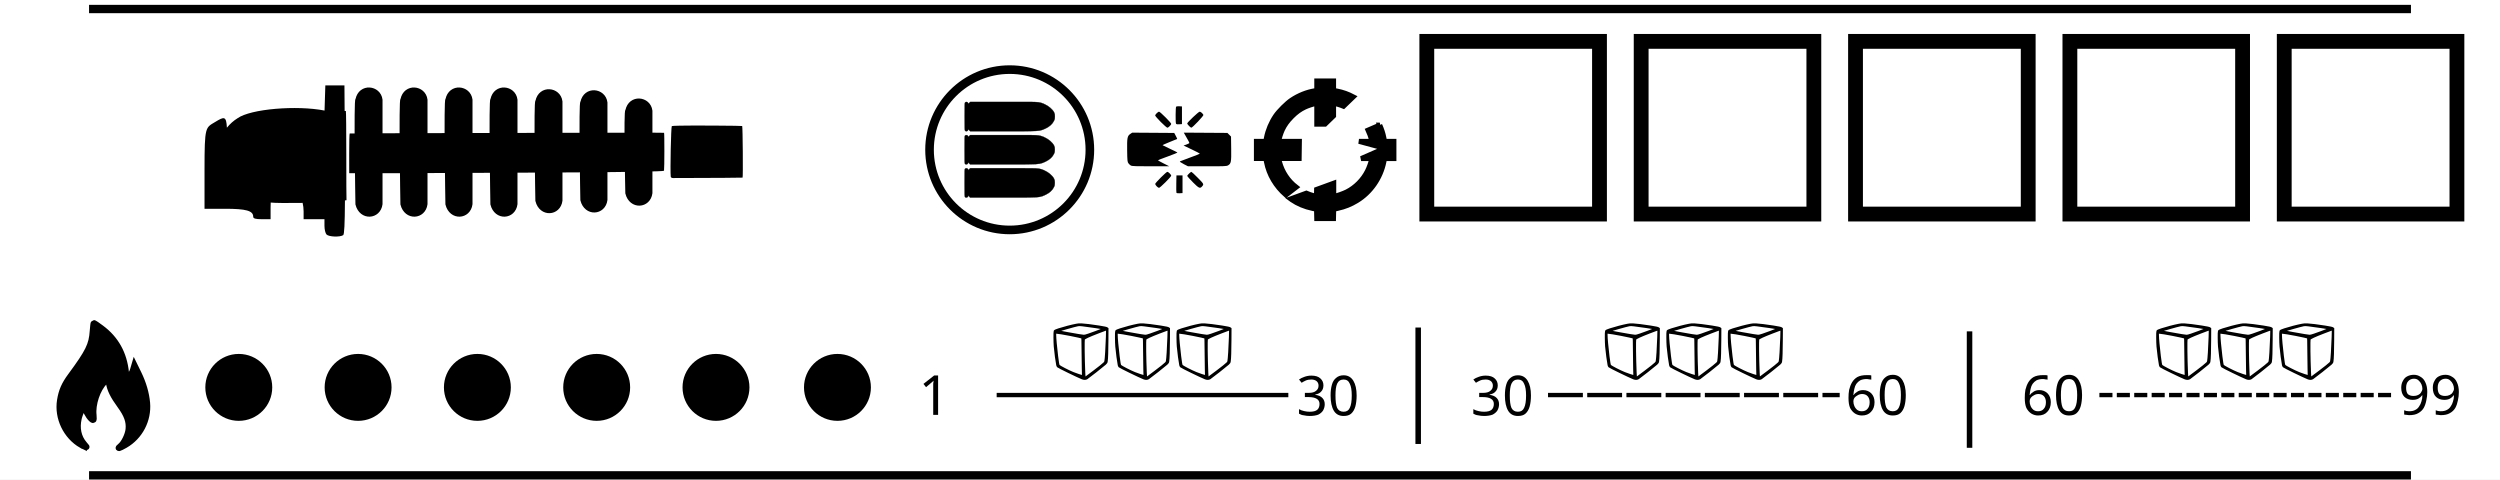
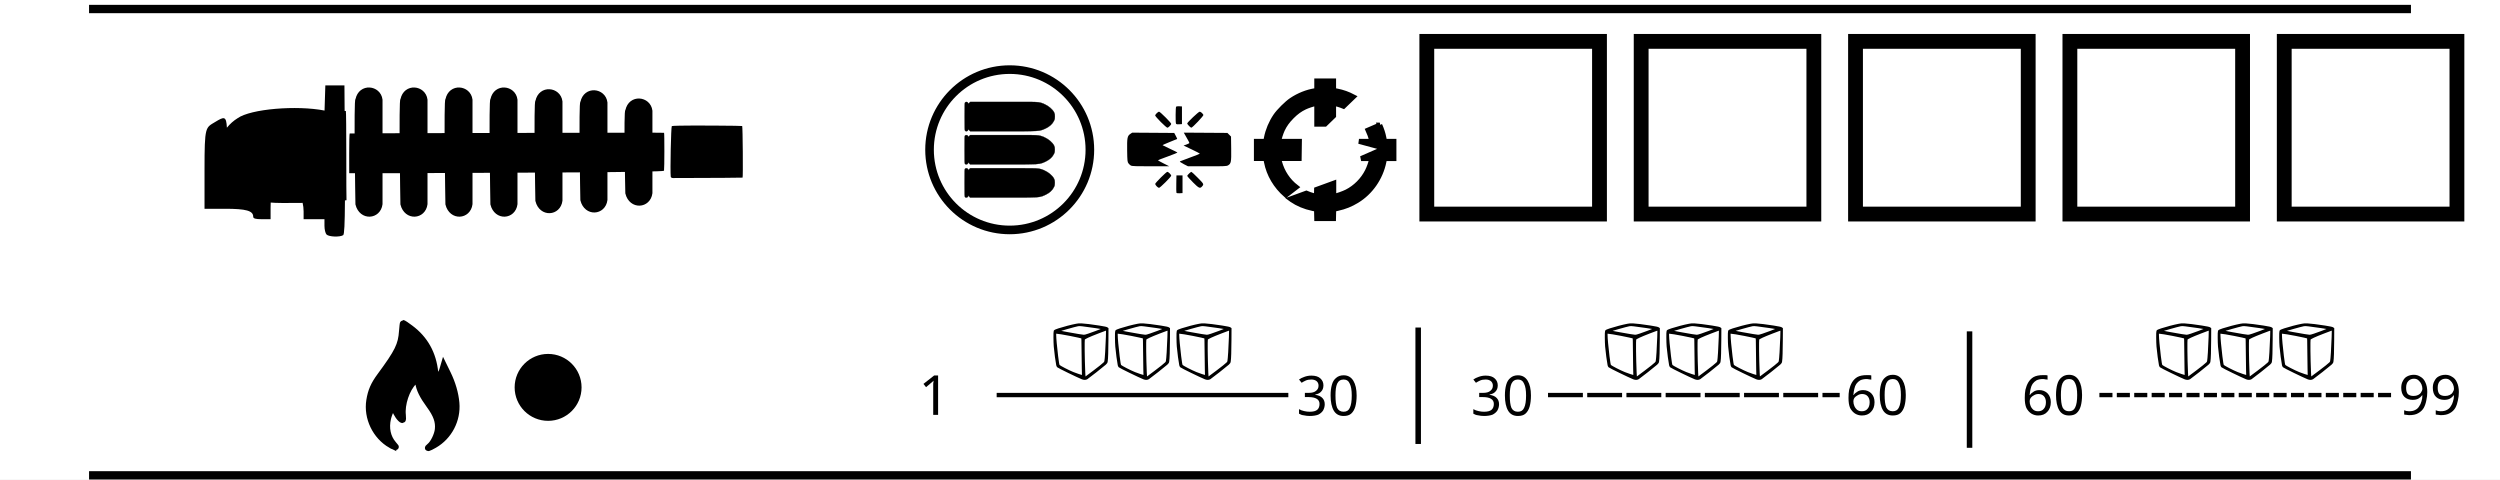
<svg xmlns="http://www.w3.org/2000/svg" width="120mm" height="23.017mm" viewBox="0 0 120 23.017" version="1.1" id="svg1100">
  <defs id="defs1094" />
  <g id="layer3" style="display:inline" />
  <g id="layer2" style="display:none" transform="translate(0,0.2323513)">
    <g id="g1399" transform="translate(-6.797849)">
      <rect y="11.403" x="50.431" height="11" width="74.995" id="rect1878-3" style="display:inline;opacity:1;vector-effect:none;fill:#ffe680;fill-opacity:1;stroke:none;stroke-width:0.475;stroke-linecap:butt;stroke-linejoin:miter;stroke-miterlimit:4;stroke-dasharray:none;stroke-dashoffset:0;stroke-opacity:1" />
      <rect y="0.302" x="8.169" height="22.148" width="42.262" id="rect1868" style="display:inline;opacity:1;vector-effect:none;fill:#decd87;fill-opacity:1;stroke:none;stroke-width:0.395;stroke-linecap:butt;stroke-linejoin:miter;stroke-miterlimit:4;stroke-dasharray:none;stroke-dashoffset:0;stroke-opacity:1" />
      <rect y="0.398" x="50.431" height="11" width="74.995" id="rect1878" style="display:inline;opacity:1;vector-effect:none;fill:#deaa87;fill-opacity:1;stroke:none;stroke-width:0.475;stroke-linecap:butt;stroke-linejoin:miter;stroke-miterlimit:4;stroke-dasharray:none;stroke-dashoffset:0;stroke-opacity:1" />
      <rect y="12.891" x="76.864" height="8.023" width="22" id="rect1878-7-3" style="display:inline;opacity:1;vector-effect:none;fill:#eeffaa;fill-opacity:1;stroke:none;stroke-width:0.193;stroke-linecap:butt;stroke-linejoin:miter;stroke-miterlimit:4;stroke-dasharray:none;stroke-dashoffset:0;stroke-opacity:1" />
      <rect y="12.891" x="103.296" height="8.023" width="22" id="rect1878-7-56" style="display:inline;opacity:1;vector-effect:none;fill:#ccffaa;fill-opacity:1;stroke:none;stroke-width:0.218;stroke-linecap:butt;stroke-linejoin:miter;stroke-miterlimit:4;stroke-dasharray:none;stroke-dashoffset:0;stroke-opacity:1" />
      <rect y="12.681" x="50.431" height="8.444" width="22" id="rect1878-7" style="display:inline;opacity:1;vector-effect:none;fill:#ff9955;fill-opacity:1;stroke:none;stroke-width:0.223;stroke-linecap:butt;stroke-linejoin:miter;stroke-miterlimit:4;stroke-dasharray:none;stroke-dashoffset:0;stroke-opacity:1" />
      <rect y="13.159" x="77.364" height="7.488" width="21" id="rect1878-7-2-7" style="display:inline;opacity:1;vector-effect:none;fill:#ddff55;fill-opacity:1;stroke:none;stroke-width:0.205;stroke-linecap:butt;stroke-linejoin:miter;stroke-miterlimit:4;stroke-dasharray:none;stroke-dashoffset:0;stroke-opacity:1" />
      <rect y="13.159" x="103.796" height="7.488" width="21" id="rect1878-7-2-7-0" style="display:inline;opacity:1;vector-effect:none;fill:#66ff00;fill-opacity:1;stroke:none;stroke-width:0.205;stroke-linecap:butt;stroke-linejoin:miter;stroke-miterlimit:4;stroke-dasharray:none;stroke-dashoffset:0;stroke-opacity:1" />
      <rect y="13.159" x="50.931" height="7.488" width="21" id="rect1878-7-2" style="display:inline;opacity:1;vector-effect:none;fill:#d45500;fill-opacity:1;stroke:none;stroke-width:0.205;stroke-linecap:butt;stroke-linejoin:miter;stroke-miterlimit:4;stroke-dasharray:none;stroke-dashoffset:0;stroke-opacity:1" />
    </g>
  </g>
  <g id="layer1" transform="translate(28.06016,-27.59571)" style="display:inline">
    <g transform="matrix(0.3527936,0,0,0.3527936,27.66483,22.56444)" id="layer1-6-3-2" />
    <rect style="display:inline;opacity:1;fill:#ffffff;fill-opacity:1;stroke:none;stroke-width:0.711;stroke-miterlimit:4;stroke-dasharray:none;stroke-dashoffset:0;stroke-opacity:1" id="rect1126" width="119.999" height="23.018" x="-28.06" y="27.596" />
    <g style="display:inline" id="g9128" transform="translate(-107.6295,-199.3465)">
      <path id="path9084" d="M 83.844,227.375 H 195.295" style="fill:none;stroke:#000000;stroke-width:0.4;stroke-linecap:butt;stroke-linejoin:miter;stroke-miterlimit:4;stroke-dasharray:none;stroke-opacity:1" />
      <path id="path9084-3" d="M 83.844,249.759 H 195.295" style="fill:none;stroke:#000000;stroke-width:0.4;stroke-linecap:butt;stroke-linejoin:miter;stroke-miterlimit:4;stroke-dasharray:none;stroke-opacity:1" />
    </g>
-     <g id="g944" transform="translate(-12.15247,1.058333)">
-       <path id="path826-3-6" d="m -11.992,47.9 c -0.74,-0.425 -1.163,-1.306 -1.029,-2.145 0.072,-0.452 0.205,-0.757 0.513,-1.175 0.855,-1.161 1.011,-1.478 1.057,-2.151 0.015,-0.211 0.036,-0.384 0.049,-0.384 0.012,0 0.168,0.108 0.345,0.239 0.703,0.521 1.098,1.229 1.19,2.134 l 0.035,0.348 0.128,-0.136 c 0.07,-0.075 0.155,-0.229 0.189,-0.344 l 0.061,-0.208 0.191,0.391 c 0.228,0.466 0.37,0.954 0.41,1.407 0.072,0.819 -0.343,1.616 -1.052,2.023 -0.285,0.163 -0.393,0.191 -0.223,0.057 0.174,-0.137 0.369,-0.535 0.397,-0.811 0.038,-0.372 -0.075,-0.692 -0.409,-1.149 -0.335,-0.459 -0.488,-0.77 -0.533,-1.083 l -0.032,-0.225 -0.183,0.178 c -0.349,0.339 -0.596,1.081 -0.534,1.603 0.015,0.125 0.009,0.227 -0.013,0.227 -0.089,0 -0.326,-0.335 -0.352,-0.499 -0.016,-0.097 -0.035,-0.207 -0.042,-0.245 -0.017,-0.09 -0.246,0.409 -0.305,0.664 -0.11,0.477 -0.018,0.911 0.261,1.237 0.09,0.105 0.157,0.191 0.149,0.191 -0.008,-1.8e-4 -0.129,-0.065 -0.267,-0.145 z" style="fill:#000000;stroke:#000000;stroke-width:0.3;stroke-miterlimit:4;stroke-dasharray:none;stroke-opacity:1" />
-       <g id="g934">
-         <circle style="opacity:1;vector-effect:none;fill:#000000;fill-opacity:1;stroke:none;stroke-width:0.292;stroke-linecap:butt;stroke-linejoin:miter;stroke-miterlimit:4;stroke-dasharray:0.876, 0.292;stroke-dashoffset:0;stroke-opacity:1" id="path3810-75" cx="-4.446" cy="45.132" r="1.606" />
-         <circle style="opacity:1;vector-effect:none;fill:#000000;fill-opacity:1;stroke:none;stroke-width:0.292;stroke-linecap:butt;stroke-linejoin:miter;stroke-miterlimit:4;stroke-dasharray:0.876, 0.292;stroke-dashoffset:0;stroke-opacity:1" id="path3810-8-3" cx="1.281" cy="45.132" r="1.606" />
-         <circle style="opacity:1;vector-effect:none;fill:#000000;fill-opacity:1;stroke:none;stroke-width:0.292;stroke-linecap:butt;stroke-linejoin:miter;stroke-miterlimit:4;stroke-dasharray:0.876, 0.292;stroke-dashoffset:0;stroke-opacity:1" id="path3810-89-5" cx="7.007" cy="45.132" r="1.606" />
-         <circle style="opacity:1;vector-effect:none;fill:#000000;fill-opacity:1;stroke:none;stroke-width:0.292;stroke-linecap:butt;stroke-linejoin:miter;stroke-miterlimit:4;stroke-dasharray:0.876, 0.292;stroke-dashoffset:0;stroke-opacity:1" id="path3810-7-6" cx="12.733" cy="45.132" r="1.606" />
-         <circle style="opacity:1;vector-effect:none;fill:#000000;fill-opacity:1;stroke:none;stroke-width:0.292;stroke-linecap:butt;stroke-linejoin:miter;stroke-miterlimit:4;stroke-dasharray:0.876, 0.292;stroke-dashoffset:0;stroke-opacity:1" id="path3810-76-2" cx="18.46" cy="45.132" r="1.606" />
-         <circle style="opacity:1;vector-effect:none;fill:#000000;fill-opacity:1;stroke:none;stroke-width:0.292;stroke-linecap:butt;stroke-linejoin:miter;stroke-miterlimit:4;stroke-dasharray:0.876, 0.292;stroke-dashoffset:0;stroke-opacity:1" id="path3810-3" cx="24.29" cy="45.132" r="1.606" />
-       </g>
+     <g id="g1005" transform="translate(14.84685)">
+       <path id="path826-3-6" d="m -24.145,48.958 c -0.74,-0.425 -1.163,-1.306 -1.029,-2.145 0.072,-0.452 0.205,-0.757 0.513,-1.175 0.855,-1.161 1.011,-1.478 1.057,-2.151 0.015,-0.211 0.036,-0.384 0.049,-0.384 0.012,0 0.168,0.108 0.345,0.239 0.703,0.521 1.098,1.229 1.19,2.134 l 0.035,0.348 0.128,-0.136 c 0.07,-0.075 0.155,-0.229 0.189,-0.344 l 0.061,-0.208 0.191,0.391 c 0.228,0.466 0.37,0.954 0.41,1.407 0.072,0.819 -0.343,1.616 -1.052,2.023 -0.285,0.163 -0.393,0.191 -0.223,0.057 0.174,-0.137 0.369,-0.535 0.397,-0.811 0.038,-0.372 -0.075,-0.692 -0.409,-1.149 -0.335,-0.459 -0.488,-0.77 -0.533,-1.083 l -0.032,-0.225 -0.183,0.178 c -0.349,0.339 -0.596,1.081 -0.534,1.603 0.015,0.125 0.009,0.227 -0.013,0.227 -0.089,0 -0.326,-0.335 -0.352,-0.499 -0.016,-0.097 -0.035,-0.207 -0.042,-0.245 -0.017,-0.09 -0.246,0.409 -0.305,0.664 -0.11,0.477 -0.018,0.911 0.261,1.237 0.09,0.105 0.157,0.191 0.149,0.191 -0.008,-1.8e-4 -0.129,-0.065 -0.267,-0.145 z" style="fill:#000000;stroke:#000000;stroke-width:0.3;stroke-miterlimit:4;stroke-dasharray:none;stroke-opacity:1" />
+       <circle r="1.606" cy="46.19" cx="-16.598" id="path3810-75" style="opacity:1;vector-effect:none;fill:#000000;fill-opacity:1;stroke:none;stroke-width:0.292;stroke-linecap:butt;stroke-linejoin:miter;stroke-miterlimit:4;stroke-dasharray:0.876, 0.292;stroke-dashoffset:0;stroke-opacity:1" />
    </g>
    <g id="g2080" transform="translate(7.663854,-18.79688)">
      <path id="path1183" d="m 32.349,62.114 v 5.589" style="fill:none;stroke:#000000;stroke-width:0.265px;stroke-linecap:butt;stroke-linejoin:miter;stroke-opacity:1" />
      <g transform="translate(-15.45573,23.67944)" id="g949">
        <g transform="matrix(0.3527936,0,0,0.3527936,26.19094,22.56444)" id="layer1-6-3-2-1">
          <path id="path828-6-0" d="m 15.551,51.922 c -0.685,-0.28 -3.206,-1.507 -3.325,-1.619 -0.034,-0.032 -0.077,-0.127 -0.096,-0.212 -0.089,-0.411 -0.263,-1.723 -0.333,-2.52 -0.05,-0.571 -0.06,-2.009 -0.014,-2.095 0.04,-0.075 0.184,-0.144 0.562,-0.267 0.723,-0.236 1.733,-0.5 2.411,-0.628 0.275,-0.052 0.396,-0.06 0.707,-0.047 0.415,0.017 1.429,0.142 2.382,0.293 0.766,0.122 1.02,0.178 1.104,0.247 l 0.065,0.053 -0.008,1.496 c -0.008,1.566 -0.043,2.635 -0.097,2.954 -0.03,0.179 -0.041,0.198 -0.224,0.376 -0.197,0.192 -2.306,1.852 -2.496,1.964 -0.172,0.102 -0.398,0.103 -0.64,0.005 z m 0.682,-0.313 c 0.354,-0.251 1.358,-1.012 1.815,-1.377 0.537,-0.429 0.599,-0.494 0.634,-0.667 0.062,-0.31 0.155,-1.795 0.205,-3.276 0.028,-0.826 0.027,-0.94 -0.012,-0.979 -0.051,-0.051 -0.077,-0.043 -1.159,0.375 -1.27,0.491 -1.845,0.759 -1.912,0.891 -0.06,0.119 -0.033,2.613 0.049,4.516 0.025,0.586 0.04,0.707 0.087,0.707 0.012,0 0.144,-0.086 0.293,-0.192 z m -0.623,-1.014 c -0.012,-0.536 -0.027,-1.695 -0.033,-2.575 -0.008,-1.256 -0.018,-1.608 -0.047,-1.634 -0.106,-0.097 -3.102,-0.678 -3.496,-0.678 h -0.135 l 3.71e-4,0.281 c 5.78e-4,0.446 0.108,1.632 0.262,2.894 0.107,0.876 0.164,1.198 0.225,1.27 0.108,0.127 1.297,0.742 1.931,0.998 0.417,0.169 1.152,0.414 1.246,0.416 l 0.07,0.001 z m 0.779,-4.666 c 0.521,-0.175 1.631,-0.587 1.882,-0.699 0.124,-0.055 0.155,-0.08 0.123,-0.098 -0.083,-0.046 -1.836,-0.313 -2.781,-0.423 -0.349,-0.041 -0.466,-0.044 -0.635,-0.017 -0.32,0.05 -2.598,0.698 -2.657,0.756 -0.032,0.031 0.195,0.081 1.179,0.262 1.326,0.243 2.098,0.37 2.267,0.372 0.12,0.002 0.273,-0.036 0.621,-0.153 z" style="fill:#000000;stroke:#000000;stroke-width:0.229;stroke-miterlimit:4;stroke-dasharray:none;stroke-opacity:1" />
        </g>
        <g transform="matrix(0.3527936,0,0,0.3527936,29.14372,22.56444)" id="layer1-6-75-2-9">
          <path id="path828-35-3-3" d="m 15.551,51.922 c -0.685,-0.28 -3.206,-1.507 -3.325,-1.619 -0.034,-0.032 -0.077,-0.127 -0.096,-0.212 -0.089,-0.411 -0.263,-1.723 -0.333,-2.52 -0.05,-0.571 -0.06,-2.009 -0.014,-2.095 0.04,-0.075 0.184,-0.144 0.562,-0.267 0.723,-0.236 1.733,-0.5 2.411,-0.628 0.275,-0.052 0.396,-0.06 0.707,-0.047 0.415,0.017 1.429,0.142 2.382,0.293 0.766,0.122 1.02,0.178 1.104,0.247 l 0.065,0.053 -0.008,1.496 c -0.008,1.566 -0.043,2.635 -0.097,2.954 -0.03,0.179 -0.041,0.198 -0.224,0.376 -0.197,0.192 -2.306,1.852 -2.496,1.964 -0.172,0.102 -0.398,0.103 -0.64,0.005 z m 0.682,-0.313 c 0.354,-0.251 1.358,-1.012 1.815,-1.377 0.537,-0.429 0.599,-0.494 0.634,-0.667 0.062,-0.31 0.155,-1.795 0.205,-3.276 0.028,-0.826 0.027,-0.94 -0.012,-0.979 -0.051,-0.051 -0.077,-0.043 -1.159,0.375 -1.27,0.491 -1.845,0.759 -1.912,0.891 -0.06,0.119 -0.033,2.613 0.049,4.516 0.025,0.586 0.04,0.707 0.087,0.707 0.012,0 0.144,-0.086 0.293,-0.192 z m -0.623,-1.014 c -0.012,-0.536 -0.027,-1.695 -0.033,-2.575 -0.008,-1.256 -0.018,-1.608 -0.047,-1.634 -0.106,-0.097 -3.102,-0.678 -3.496,-0.678 h -0.135 l 3.71e-4,0.281 c 5.78e-4,0.446 0.108,1.632 0.262,2.894 0.107,0.876 0.164,1.198 0.225,1.27 0.108,0.127 1.297,0.742 1.931,0.998 0.417,0.169 1.152,0.414 1.246,0.416 l 0.07,0.001 z m 0.779,-4.666 c 0.521,-0.175 1.631,-0.587 1.882,-0.699 0.124,-0.055 0.155,-0.08 0.123,-0.098 -0.083,-0.046 -1.836,-0.313 -2.781,-0.423 -0.349,-0.041 -0.466,-0.044 -0.635,-0.017 -0.32,0.05 -2.598,0.698 -2.657,0.756 -0.032,0.031 0.195,0.081 1.179,0.262 1.326,0.243 2.098,0.37 2.267,0.372 0.12,0.002 0.273,-0.036 0.621,-0.153 z" style="fill:#000000;stroke:#000000;stroke-width:0.229;stroke-miterlimit:4;stroke-dasharray:none;stroke-opacity:1" />
        </g>
        <g transform="matrix(0.3527936,0,0,0.3527936,32.09645,22.56444)" id="layer1-6-75-2-4">
          <path id="path828-35-3-5" d="m 15.551,51.922 c -0.685,-0.28 -3.206,-1.507 -3.325,-1.619 -0.034,-0.032 -0.077,-0.127 -0.096,-0.212 -0.089,-0.411 -0.263,-1.723 -0.333,-2.52 -0.05,-0.571 -0.06,-2.009 -0.014,-2.095 0.04,-0.075 0.184,-0.144 0.562,-0.267 0.723,-0.236 1.733,-0.5 2.411,-0.628 0.275,-0.052 0.396,-0.06 0.707,-0.047 0.415,0.017 1.429,0.142 2.382,0.293 0.766,0.122 1.02,0.178 1.104,0.247 l 0.065,0.053 -0.008,1.496 c -0.008,1.566 -0.043,2.635 -0.097,2.954 -0.03,0.179 -0.041,0.198 -0.224,0.376 -0.197,0.192 -2.306,1.852 -2.496,1.964 -0.172,0.102 -0.398,0.103 -0.64,0.005 z m 0.682,-0.313 c 0.354,-0.251 1.358,-1.012 1.815,-1.377 0.537,-0.429 0.599,-0.494 0.634,-0.667 0.062,-0.31 0.155,-1.795 0.205,-3.276 0.028,-0.826 0.027,-0.94 -0.012,-0.979 -0.051,-0.051 -0.077,-0.043 -1.159,0.375 -1.27,0.491 -1.845,0.759 -1.912,0.891 -0.06,0.119 -0.033,2.613 0.049,4.516 0.025,0.586 0.04,0.707 0.087,0.707 0.012,0 0.144,-0.086 0.293,-0.192 z m -0.623,-1.014 c -0.012,-0.536 -0.027,-1.695 -0.033,-2.575 -0.008,-1.256 -0.018,-1.608 -0.047,-1.634 -0.106,-0.097 -3.102,-0.678 -3.496,-0.678 h -0.135 l 3.71e-4,0.281 c 5.78e-4,0.446 0.108,1.632 0.262,2.894 0.107,0.876 0.164,1.198 0.225,1.27 0.108,0.127 1.297,0.742 1.931,0.998 0.417,0.169 1.152,0.414 1.246,0.416 l 0.07,0.001 z m 0.779,-4.666 c 0.521,-0.175 1.631,-0.587 1.882,-0.699 0.124,-0.055 0.155,-0.08 0.123,-0.098 -0.083,-0.046 -1.836,-0.313 -2.781,-0.423 -0.349,-0.041 -0.466,-0.044 -0.635,-0.017 -0.32,0.05 -2.598,0.698 -2.657,0.756 -0.032,0.031 0.195,0.081 1.179,0.262 1.326,0.243 2.098,0.37 2.267,0.372 0.12,0.002 0.273,-0.036 0.621,-0.153 z" style="fill:#000000;stroke:#000000;stroke-width:0.229;stroke-miterlimit:4;stroke-dasharray:none;stroke-opacity:1" />
        </g>
      </g>
      <text id="text1088" y="66.308" x="8.369" style="font-style:normal;font-weight:normal;font-size:132.329px;line-height:1.25;font-family:sans-serif;letter-spacing:0px;word-spacing:0px;fill:#000000;fill-opacity:1;stroke:none;stroke-width:0.221" xml:space="preserve">
        <tspan style="font-size:2.647px;stroke-width:0.221" y="66.308" x="8.369" id="tspan1086">1</tspan>
      </text>
      <path id="path1090" d="m 12.116,65.355 h 14" style="fill:none;stroke:#000000;stroke-width:0.209px;stroke-linecap:butt;stroke-linejoin:miter;stroke-opacity:1" />
      <text id="text1088-0" y="66.325" x="26.503" style="font-style:normal;font-weight:normal;font-size:132.329px;line-height:1.25;font-family:sans-serif;letter-spacing:0px;word-spacing:0px;fill:#000000;fill-opacity:1;stroke:none;stroke-width:0.221" xml:space="preserve">
        <tspan style="font-size:2.647px;stroke-width:0.221" y="66.325" x="26.503" id="tspan1086-9">30</tspan>
      </text>
      <path id="path1183-2" d="m 58.814,62.298 v 5.589" style="fill:none;stroke:#000000;stroke-width:0.265px;stroke-linecap:butt;stroke-linejoin:miter;stroke-opacity:1" />
      <text id="text1088-1" y="66.325" x="34.873" style="font-style:normal;font-weight:normal;font-size:132.329px;line-height:1.25;font-family:sans-serif;letter-spacing:0px;word-spacing:0px;fill:#000000;fill-opacity:1;stroke:none;stroke-width:0.221" xml:space="preserve">
        <tspan style="font-size:2.647px;stroke-width:0.221" y="66.325" x="34.873" id="tspan1086-8">30</tspan>
      </text>
      <text id="text1088-0-9" y="66.306" x="52.864" style="font-style:normal;font-weight:normal;font-size:132.329px;line-height:1.25;font-family:sans-serif;letter-spacing:0px;word-spacing:0px;fill:#000000;fill-opacity:1;stroke:none;stroke-width:0.221" xml:space="preserve">
        <tspan style="font-size:2.647px;stroke-width:0.221" y="66.306" x="52.864" id="tspan1086-9-2">60</tspan>
      </text>
      <path id="path1090-2" d="M 38.581,65.355 H 52.581" style="fill:none;stroke:#000000;stroke-width:0.209;stroke-linecap:butt;stroke-linejoin:miter;stroke-miterlimit:4;stroke-dasharray:1.673, 0.209;stroke-dashoffset:0;stroke-opacity:1" />
      <g transform="translate(-15.45573,23.67944)" id="g941">
        <g transform="matrix(0.3527936,0,0,0.3527936,52.65643,22.56444)" id="layer1-6-3-2-0">
          <path id="path828-6-0-6" d="m 15.551,51.922 c -0.685,-0.28 -3.206,-1.507 -3.325,-1.619 -0.034,-0.032 -0.077,-0.127 -0.096,-0.212 -0.089,-0.411 -0.263,-1.723 -0.333,-2.52 -0.05,-0.571 -0.06,-2.009 -0.014,-2.095 0.04,-0.075 0.184,-0.144 0.562,-0.267 0.723,-0.236 1.733,-0.5 2.411,-0.628 0.275,-0.052 0.396,-0.06 0.707,-0.047 0.415,0.017 1.429,0.142 2.382,0.293 0.766,0.122 1.02,0.178 1.104,0.247 l 0.065,0.053 -0.008,1.496 c -0.008,1.566 -0.043,2.635 -0.097,2.954 -0.03,0.179 -0.041,0.198 -0.224,0.376 -0.197,0.192 -2.306,1.852 -2.496,1.964 -0.172,0.102 -0.398,0.103 -0.64,0.005 z m 0.682,-0.313 c 0.354,-0.251 1.358,-1.012 1.815,-1.377 0.537,-0.429 0.599,-0.494 0.634,-0.667 0.062,-0.31 0.155,-1.795 0.205,-3.276 0.028,-0.826 0.027,-0.94 -0.012,-0.979 -0.051,-0.051 -0.077,-0.043 -1.159,0.375 -1.27,0.491 -1.845,0.759 -1.912,0.891 -0.06,0.119 -0.033,2.613 0.049,4.516 0.025,0.586 0.04,0.707 0.087,0.707 0.012,0 0.144,-0.086 0.293,-0.192 z m -0.623,-1.014 c -0.012,-0.536 -0.027,-1.695 -0.033,-2.575 -0.008,-1.256 -0.018,-1.608 -0.047,-1.634 -0.106,-0.097 -3.102,-0.678 -3.496,-0.678 h -0.135 l 3.71e-4,0.281 c 5.78e-4,0.446 0.108,1.632 0.262,2.894 0.107,0.876 0.164,1.198 0.225,1.27 0.108,0.127 1.297,0.742 1.931,0.998 0.417,0.169 1.152,0.414 1.246,0.416 l 0.07,0.001 z m 0.779,-4.666 c 0.521,-0.175 1.631,-0.587 1.882,-0.699 0.124,-0.055 0.155,-0.08 0.123,-0.098 -0.083,-0.046 -1.836,-0.313 -2.781,-0.423 -0.349,-0.041 -0.466,-0.044 -0.635,-0.017 -0.32,0.05 -2.598,0.698 -2.657,0.756 -0.032,0.031 0.195,0.081 1.179,0.262 1.326,0.243 2.098,0.37 2.267,0.372 0.12,0.002 0.273,-0.036 0.621,-0.153 z" style="fill:#000000;stroke:#000000;stroke-width:0.229;stroke-miterlimit:4;stroke-dasharray:none;stroke-opacity:1" />
        </g>
        <g transform="matrix(0.3527936,0,0,0.3527936,55.6092,22.56444)" id="layer1-6-75-2-9-2">
          <path id="path828-35-3-3-6" d="m 15.551,51.922 c -0.685,-0.28 -3.206,-1.507 -3.325,-1.619 -0.034,-0.032 -0.077,-0.127 -0.096,-0.212 -0.089,-0.411 -0.263,-1.723 -0.333,-2.52 -0.05,-0.571 -0.06,-2.009 -0.014,-2.095 0.04,-0.075 0.184,-0.144 0.562,-0.267 0.723,-0.236 1.733,-0.5 2.411,-0.628 0.275,-0.052 0.396,-0.06 0.707,-0.047 0.415,0.017 1.429,0.142 2.382,0.293 0.766,0.122 1.02,0.178 1.104,0.247 l 0.065,0.053 -0.008,1.496 c -0.008,1.566 -0.043,2.635 -0.097,2.954 -0.03,0.179 -0.041,0.198 -0.224,0.376 -0.197,0.192 -2.306,1.852 -2.496,1.964 -0.172,0.102 -0.398,0.103 -0.64,0.005 z m 0.682,-0.313 c 0.354,-0.251 1.358,-1.012 1.815,-1.377 0.537,-0.429 0.599,-0.494 0.634,-0.667 0.062,-0.31 0.155,-1.795 0.205,-3.276 0.028,-0.826 0.027,-0.94 -0.012,-0.979 -0.051,-0.051 -0.077,-0.043 -1.159,0.375 -1.27,0.491 -1.845,0.759 -1.912,0.891 -0.06,0.119 -0.033,2.613 0.049,4.516 0.025,0.586 0.04,0.707 0.087,0.707 0.012,0 0.144,-0.086 0.293,-0.192 z m -0.623,-1.014 c -0.012,-0.536 -0.027,-1.695 -0.033,-2.575 -0.008,-1.256 -0.018,-1.608 -0.047,-1.634 -0.106,-0.097 -3.102,-0.678 -3.496,-0.678 h -0.135 l 3.71e-4,0.281 c 5.78e-4,0.446 0.108,1.632 0.262,2.894 0.107,0.876 0.164,1.198 0.225,1.27 0.108,0.127 1.297,0.742 1.931,0.998 0.417,0.169 1.152,0.414 1.246,0.416 l 0.07,0.001 z m 0.779,-4.666 c 0.521,-0.175 1.631,-0.587 1.882,-0.699 0.124,-0.055 0.155,-0.08 0.123,-0.098 -0.083,-0.046 -1.836,-0.313 -2.781,-0.423 -0.349,-0.041 -0.466,-0.044 -0.635,-0.017 -0.32,0.05 -2.598,0.698 -2.657,0.756 -0.032,0.031 0.195,0.081 1.179,0.262 1.326,0.243 2.098,0.37 2.267,0.372 0.12,0.002 0.273,-0.036 0.621,-0.153 z" style="fill:#000000;stroke:#000000;stroke-width:0.229;stroke-miterlimit:4;stroke-dasharray:none;stroke-opacity:1" />
        </g>
        <g transform="matrix(0.3527936,0,0,0.3527936,58.56194,22.56444)" id="layer1-6-75-2-4-1">
          <path id="path828-35-3-5-8" d="m 15.551,51.922 c -0.685,-0.28 -3.206,-1.507 -3.325,-1.619 -0.034,-0.032 -0.077,-0.127 -0.096,-0.212 -0.089,-0.411 -0.263,-1.723 -0.333,-2.52 -0.05,-0.571 -0.06,-2.009 -0.014,-2.095 0.04,-0.075 0.184,-0.144 0.562,-0.267 0.723,-0.236 1.733,-0.5 2.411,-0.628 0.275,-0.052 0.396,-0.06 0.707,-0.047 0.415,0.017 1.429,0.142 2.382,0.293 0.766,0.122 1.02,0.178 1.104,0.247 l 0.065,0.053 -0.008,1.496 c -0.008,1.566 -0.043,2.635 -0.097,2.954 -0.03,0.179 -0.041,0.198 -0.224,0.376 -0.197,0.192 -2.306,1.852 -2.496,1.964 -0.172,0.102 -0.398,0.103 -0.64,0.005 z m 0.682,-0.313 c 0.354,-0.251 1.358,-1.012 1.815,-1.377 0.537,-0.429 0.599,-0.494 0.634,-0.667 0.062,-0.31 0.155,-1.795 0.205,-3.276 0.028,-0.826 0.027,-0.94 -0.012,-0.979 -0.051,-0.051 -0.077,-0.043 -1.159,0.375 -1.27,0.491 -1.845,0.759 -1.912,0.891 -0.06,0.119 -0.033,2.613 0.049,4.516 0.025,0.586 0.04,0.707 0.087,0.707 0.012,0 0.144,-0.086 0.293,-0.192 z m -0.623,-1.014 c -0.012,-0.536 -0.027,-1.695 -0.033,-2.575 -0.008,-1.256 -0.018,-1.608 -0.047,-1.634 -0.106,-0.097 -3.102,-0.678 -3.496,-0.678 h -0.135 l 3.71e-4,0.281 c 5.78e-4,0.446 0.108,1.632 0.262,2.894 0.107,0.876 0.164,1.198 0.225,1.27 0.108,0.127 1.297,0.742 1.931,0.998 0.417,0.169 1.152,0.414 1.246,0.416 l 0.07,0.001 z m 0.779,-4.666 c 0.521,-0.175 1.631,-0.587 1.882,-0.699 0.124,-0.055 0.155,-0.08 0.123,-0.098 -0.083,-0.046 -1.836,-0.313 -2.781,-0.423 -0.349,-0.041 -0.466,-0.044 -0.635,-0.017 -0.32,0.05 -2.598,0.698 -2.657,0.756 -0.032,0.031 0.195,0.081 1.179,0.262 1.326,0.243 2.098,0.37 2.267,0.372 0.12,0.002 0.273,-0.036 0.621,-0.153 z" style="fill:#000000;stroke:#000000;stroke-width:0.229;stroke-miterlimit:4;stroke-dasharray:none;stroke-opacity:1" />
        </g>
      </g>
      <text id="text1088-8" y="66.306" x="61.324" style="font-style:normal;font-weight:normal;font-size:132.329px;line-height:1.25;font-family:sans-serif;letter-spacing:0px;word-spacing:0px;fill:#000000;fill-opacity:1;stroke:none;stroke-width:0.221" xml:space="preserve">
        <tspan style="font-size:2.647px;stroke-width:0.221" y="66.306" x="61.324" id="tspan1086-97">60</tspan>
      </text>
      <text id="text1088-0-6" y="66.289" x="79.412" style="font-style:normal;font-weight:normal;font-size:132.329px;line-height:1.25;font-family:sans-serif;letter-spacing:0px;word-spacing:0px;fill:#000000;fill-opacity:1;stroke:none;stroke-width:0.221" xml:space="preserve">
        <tspan style="font-size:2.647px;stroke-width:0.221" y="66.289" x="79.412" id="tspan1086-9-1">99</tspan>
      </text>
      <path id="path1090-2-1" d="M 65.047,65.355 H 79.047" style="fill:none;stroke:#000000;stroke-width:0.209;stroke-linecap:butt;stroke-linejoin:miter;stroke-miterlimit:4;stroke-dasharray:0.627, 0.209;stroke-dashoffset:0;stroke-opacity:1" />
      <g transform="translate(-15.45573,23.67944)" id="g933">
        <g transform="matrix(0.3527936,0,0,0.3527936,79.12192,22.56444)" id="layer1-6-3-2-02">
          <path id="path828-6-0-3" d="m 15.551,51.922 c -0.685,-0.28 -3.206,-1.507 -3.325,-1.619 -0.034,-0.032 -0.077,-0.127 -0.096,-0.212 -0.089,-0.411 -0.263,-1.723 -0.333,-2.52 -0.05,-0.571 -0.06,-2.009 -0.014,-2.095 0.04,-0.075 0.184,-0.144 0.562,-0.267 0.723,-0.236 1.733,-0.5 2.411,-0.628 0.275,-0.052 0.396,-0.06 0.707,-0.047 0.415,0.017 1.429,0.142 2.382,0.293 0.766,0.122 1.02,0.178 1.104,0.247 l 0.065,0.053 -0.008,1.496 c -0.008,1.566 -0.043,2.635 -0.097,2.954 -0.03,0.179 -0.041,0.198 -0.224,0.376 -0.197,0.192 -2.306,1.852 -2.496,1.964 -0.172,0.102 -0.398,0.103 -0.64,0.005 z m 0.682,-0.313 c 0.354,-0.251 1.358,-1.012 1.815,-1.377 0.537,-0.429 0.599,-0.494 0.634,-0.667 0.062,-0.31 0.155,-1.795 0.205,-3.276 0.028,-0.826 0.027,-0.94 -0.012,-0.979 -0.051,-0.051 -0.077,-0.043 -1.159,0.375 -1.27,0.491 -1.845,0.759 -1.912,0.891 -0.06,0.119 -0.033,2.613 0.049,4.516 0.025,0.586 0.04,0.707 0.087,0.707 0.012,0 0.144,-0.086 0.293,-0.192 z m -0.623,-1.014 c -0.012,-0.536 -0.027,-1.695 -0.033,-2.575 -0.008,-1.256 -0.018,-1.608 -0.047,-1.634 -0.106,-0.097 -3.102,-0.678 -3.496,-0.678 h -0.135 l 3.71e-4,0.281 c 5.78e-4,0.446 0.108,1.632 0.262,2.894 0.107,0.876 0.164,1.198 0.225,1.27 0.108,0.127 1.297,0.742 1.931,0.998 0.417,0.169 1.152,0.414 1.246,0.416 l 0.07,0.001 z m 0.779,-4.666 c 0.521,-0.175 1.631,-0.587 1.882,-0.699 0.124,-0.055 0.155,-0.08 0.123,-0.098 -0.083,-0.046 -1.836,-0.313 -2.781,-0.423 -0.349,-0.041 -0.466,-0.044 -0.635,-0.017 -0.32,0.05 -2.598,0.698 -2.657,0.756 -0.032,0.031 0.195,0.081 1.179,0.262 1.326,0.243 2.098,0.37 2.267,0.372 0.12,0.002 0.273,-0.036 0.621,-0.153 z" style="fill:#000000;stroke:#000000;stroke-width:0.229;stroke-miterlimit:4;stroke-dasharray:none;stroke-opacity:1" />
        </g>
        <g transform="matrix(0.3527936,0,0,0.3527936,82.07469,22.56444)" id="layer1-6-75-2-9-7">
          <path id="path828-35-3-3-5" d="m 15.551,51.922 c -0.685,-0.28 -3.206,-1.507 -3.325,-1.619 -0.034,-0.032 -0.077,-0.127 -0.096,-0.212 -0.089,-0.411 -0.263,-1.723 -0.333,-2.52 -0.05,-0.571 -0.06,-2.009 -0.014,-2.095 0.04,-0.075 0.184,-0.144 0.562,-0.267 0.723,-0.236 1.733,-0.5 2.411,-0.628 0.275,-0.052 0.396,-0.06 0.707,-0.047 0.415,0.017 1.429,0.142 2.382,0.293 0.766,0.122 1.02,0.178 1.104,0.247 l 0.065,0.053 -0.008,1.496 c -0.008,1.566 -0.043,2.635 -0.097,2.954 -0.03,0.179 -0.041,0.198 -0.224,0.376 -0.197,0.192 -2.306,1.852 -2.496,1.964 -0.172,0.102 -0.398,0.103 -0.64,0.005 z m 0.682,-0.313 c 0.354,-0.251 1.358,-1.012 1.815,-1.377 0.537,-0.429 0.599,-0.494 0.634,-0.667 0.062,-0.31 0.155,-1.795 0.205,-3.276 0.028,-0.826 0.027,-0.94 -0.012,-0.979 -0.051,-0.051 -0.077,-0.043 -1.159,0.375 -1.27,0.491 -1.845,0.759 -1.912,0.891 -0.06,0.119 -0.033,2.613 0.049,4.516 0.025,0.586 0.04,0.707 0.087,0.707 0.012,0 0.144,-0.086 0.293,-0.192 z m -0.623,-1.014 c -0.012,-0.536 -0.027,-1.695 -0.033,-2.575 -0.008,-1.256 -0.018,-1.608 -0.047,-1.634 -0.106,-0.097 -3.102,-0.678 -3.496,-0.678 h -0.135 l 3.71e-4,0.281 c 5.78e-4,0.446 0.108,1.632 0.262,2.894 0.107,0.876 0.164,1.198 0.225,1.27 0.108,0.127 1.297,0.742 1.931,0.998 0.417,0.169 1.152,0.414 1.246,0.416 l 0.07,0.001 z m 0.779,-4.666 c 0.521,-0.175 1.631,-0.587 1.882,-0.699 0.124,-0.055 0.155,-0.08 0.123,-0.098 -0.083,-0.046 -1.836,-0.313 -2.781,-0.423 -0.349,-0.041 -0.466,-0.044 -0.635,-0.017 -0.32,0.05 -2.598,0.698 -2.657,0.756 -0.032,0.031 0.195,0.081 1.179,0.262 1.326,0.243 2.098,0.37 2.267,0.372 0.12,0.002 0.273,-0.036 0.621,-0.153 z" style="fill:#000000;stroke:#000000;stroke-width:0.229;stroke-miterlimit:4;stroke-dasharray:none;stroke-opacity:1" />
        </g>
        <g transform="matrix(0.3527936,0,0,0.3527936,85.02743,22.56444)" id="layer1-6-75-2-4-9">
          <path id="path828-35-3-5-2" d="m 15.551,51.922 c -0.685,-0.28 -3.206,-1.507 -3.325,-1.619 -0.034,-0.032 -0.077,-0.127 -0.096,-0.212 -0.089,-0.411 -0.263,-1.723 -0.333,-2.52 -0.05,-0.571 -0.06,-2.009 -0.014,-2.095 0.04,-0.075 0.184,-0.144 0.562,-0.267 0.723,-0.236 1.733,-0.5 2.411,-0.628 0.275,-0.052 0.396,-0.06 0.707,-0.047 0.415,0.017 1.429,0.142 2.382,0.293 0.766,0.122 1.02,0.178 1.104,0.247 l 0.065,0.053 -0.008,1.496 c -0.008,1.566 -0.043,2.635 -0.097,2.954 -0.03,0.179 -0.041,0.198 -0.224,0.376 -0.197,0.192 -2.306,1.852 -2.496,1.964 -0.172,0.102 -0.398,0.103 -0.64,0.005 z m 0.682,-0.313 c 0.354,-0.251 1.358,-1.012 1.815,-1.377 0.537,-0.429 0.599,-0.494 0.634,-0.667 0.062,-0.31 0.155,-1.795 0.205,-3.276 0.028,-0.826 0.027,-0.94 -0.012,-0.979 -0.051,-0.051 -0.077,-0.043 -1.159,0.375 -1.27,0.491 -1.845,0.759 -1.912,0.891 -0.06,0.119 -0.033,2.613 0.049,4.516 0.025,0.586 0.04,0.707 0.087,0.707 0.012,0 0.144,-0.086 0.293,-0.192 z m -0.623,-1.014 c -0.012,-0.536 -0.027,-1.695 -0.033,-2.575 -0.008,-1.256 -0.018,-1.608 -0.047,-1.634 -0.106,-0.097 -3.102,-0.678 -3.496,-0.678 h -0.135 l 3.71e-4,0.281 c 5.78e-4,0.446 0.108,1.632 0.262,2.894 0.107,0.876 0.164,1.198 0.225,1.27 0.108,0.127 1.297,0.742 1.931,0.998 0.417,0.169 1.152,0.414 1.246,0.416 l 0.07,0.001 z m 0.779,-4.666 c 0.521,-0.175 1.631,-0.587 1.882,-0.699 0.124,-0.055 0.155,-0.08 0.123,-0.098 -0.083,-0.046 -1.836,-0.313 -2.781,-0.423 -0.349,-0.041 -0.466,-0.044 -0.635,-0.017 -0.32,0.05 -2.598,0.698 -2.657,0.756 -0.032,0.031 0.195,0.081 1.179,0.262 1.326,0.243 2.098,0.37 2.267,0.372 0.12,0.002 0.273,-0.036 0.621,-0.153 z" style="fill:#000000;stroke:#000000;stroke-width:0.229;stroke-miterlimit:4;stroke-dasharray:none;stroke-opacity:1" />
        </g>
      </g>
    </g>
    <g id="g931" transform="matrix(1.324056,0,0,1.324056,-63.33416,-8.525007)">
      <circle r="2.906" cy="32.71" cx="63.245" id="path1760-3" style="opacity:1;vector-effect:none;fill:#ffffff;fill-opacity:1;stroke:#000000;stroke-width:0.312;stroke-linecap:butt;stroke-linejoin:miter;stroke-miterlimit:4;stroke-dasharray:none;stroke-dashoffset:0;stroke-opacity:1" />
      <g transform="matrix(0.5777606,0,0,0.5777606,39.26614,11.61094)" style="stroke:#000000;stroke-opacity:1" id="g1314">
        <path style="fill:#000000;stroke:#000000;stroke-width:0.017;stroke-opacity:1" d="m 38.791,35.598 c -0.032,-0.003 -0.064,0.006 -0.088,0.028 -0.029,0.027 -0.031,0.077 -0.031,0.888 0,0.776 0.003,0.863 0.028,0.891 0.043,0.048 0.132,0.041 0.175,-0.014 0.012,-0.015 0.019,-0.039 0.025,-0.081 l 0.06,0.062 0.063,0.064 h 1.674 1.674 l 0.453,-0.008 c 0.542,-0.009 0.645,-0.028 0.931,-0.167 0.25,-0.122 0.42,-0.276 0.514,-0.466 0.06,-0.121 0.064,-0.14 0.064,-0.284 0,-0.132 -0.006,-0.168 -0.046,-0.253 -0.091,-0.194 -0.362,-0.421 -0.647,-0.543 -0.242,-0.103 -0.363,-0.111 -0.749,-0.117 -0.192,-0.003 -0.386,-0.004 -0.43,-0.002 l -0.088,-5.11e-4 H 40.698 39.026 l -0.064,0.063 -0.062,0.061 c -0.005,-0.041 -0.012,-0.064 -0.024,-0.079 -0.021,-0.026 -0.052,-0.042 -0.083,-0.045 z" id="path1002-7-2-3" />
        <path style="fill:#000000;stroke:#000000;stroke-width:0.017;stroke-opacity:1" d="m 38.791,37.679 c -0.032,-0.003 -0.064,0.006 -0.088,0.028 -0.029,0.027 -0.031,0.077 -0.031,0.888 0,0.776 0.003,0.863 0.028,0.891 0.043,0.048 0.132,0.041 0.175,-0.014 0.012,-0.015 0.019,-0.039 0.025,-0.081 l 0.06,0.062 0.063,0.064 h 1.674 1.674 l 0.453,-0.008 c 0.542,-0.009 0.645,-0.028 0.931,-0.167 0.25,-0.122 0.42,-0.276 0.514,-0.466 0.06,-0.121 0.064,-0.14 0.064,-0.284 0,-0.132 -0.006,-0.168 -0.046,-0.253 -0.091,-0.194 -0.362,-0.421 -0.647,-0.543 -0.242,-0.103 -0.363,-0.111 -0.749,-0.117 -0.192,-0.003 -0.386,-0.004 -0.43,-0.002 l -0.088,-5.12e-4 H 40.698 39.026 l -0.064,0.063 -0.062,0.061 c -0.005,-0.041 -0.012,-0.064 -0.024,-0.079 -0.021,-0.026 -0.052,-0.042 -0.083,-0.045 z" id="path1002-7-0-7" />
        <path style="fill:#000000;stroke:#000000;stroke-width:0.017;stroke-opacity:1" d="m 38.795,33.518 c -0.032,-0.003 -0.064,0.006 -0.088,0.028 -0.029,0.027 -0.031,0.077 -0.031,0.888 0,0.776 0.003,0.863 0.028,0.891 0.043,0.048 0.132,0.041 0.175,-0.014 0.012,-0.015 0.019,-0.039 0.025,-0.081 l 0.06,0.062 0.063,0.064 h 1.674 1.674 l 0.453,-0.008 c 0.542,-0.009 0.645,-0.028 0.931,-0.167 0.25,-0.122 0.42,-0.276 0.514,-0.466 0.06,-0.121 0.064,-0.14 0.064,-0.284 0,-0.132 -0.006,-0.168 -0.046,-0.253 -0.091,-0.194 -0.362,-0.421 -0.647,-0.543 -0.242,-0.103 -0.363,-0.111 -0.749,-0.117 -0.192,-0.003 -0.386,-0.004 -0.43,-0.002 l -0.088,-5.11e-4 H 40.701 39.029 l -0.064,0.063 -0.062,0.061 c -0.005,-0.041 -0.012,-0.064 -0.024,-0.079 -0.021,-0.026 -0.052,-0.042 -0.083,-0.045 z" id="path1002-7-2-3-5" />
      </g>
    </g>
    <g style="display:inline" id="g1033" transform="translate(19.24769,66.19843)">
      <rect y="-36.617" x="21.179" height="8.289" width="8.289" id="rect925-7-3-61-49-09" style="display:inline;opacity:1;vector-effect:none;fill:#ffffff;fill-opacity:1;stroke:#000000;stroke-width:0.711;stroke-linecap:butt;stroke-linejoin:miter;stroke-miterlimit:4;stroke-dasharray:none;stroke-dashoffset:0;stroke-opacity:1" />
      <rect y="-36.617" x="31.468" height="8.289" width="8.289" id="rect925-7-3-61-49-0-6" style="display:inline;opacity:1;vector-effect:none;fill:#ffffff;fill-opacity:1;stroke:#000000;stroke-width:0.711;stroke-linecap:butt;stroke-linejoin:miter;stroke-miterlimit:4;stroke-dasharray:none;stroke-dashoffset:0;stroke-opacity:1" />
      <rect y="-36.617" x="41.757" height="8.289" width="8.289" id="rect925-7-3-61-49-9-3" style="display:inline;opacity:1;vector-effect:none;fill:#ffffff;fill-opacity:1;stroke:#000000;stroke-width:0.711;stroke-linecap:butt;stroke-linejoin:miter;stroke-miterlimit:4;stroke-dasharray:none;stroke-dashoffset:0;stroke-opacity:1" />
      <rect y="-36.617" x="52.047" height="8.289" width="8.289" id="rect925-7-3-61-49-1-8" style="display:inline;opacity:1;vector-effect:none;fill:#ffffff;fill-opacity:1;stroke:#000000;stroke-width:0.711;stroke-linecap:butt;stroke-linejoin:miter;stroke-miterlimit:4;stroke-dasharray:none;stroke-dashoffset:0;stroke-opacity:1" />
      <rect y="-36.617" x="62.336" height="8.289" width="8.289" id="rect925-7-3-61-49-7-5" style="display:inline;opacity:1;vector-effect:none;fill:#ffffff;fill-opacity:1;stroke:#000000;stroke-width:0.711;stroke-linecap:butt;stroke-linejoin:miter;stroke-miterlimit:4;stroke-dasharray:none;stroke-dashoffset:0;stroke-opacity:1" />
    </g>
    <g id="g984" transform="translate(-7.627995,-0.6264128)">
      <path id="path948-2" d="m -4.816,32.321 -0.038,1.208 c -1.336,-0.262 -3.543,-0.081 -4.172,0.366 -0.195,0.121 -0.368,0.273 -0.515,0.457 -0.028,-0.574 -0.137,-0.534 -0.558,-0.278 -0.47,0.287 -0.516,0.186 -0.516,2.289 v 1.88 h 0.983 c 1.014,0 1.354,0.095 1.354,0.38 0,0.089 0.109,0.121 0.417,0.121 h 0.417 v -0.546 c 0,-0.102 0.002,-0.181 0.006,-0.253 0.198,0.023 0.84,0.028 1.532,0.016 0.029,0.129 0.047,0.266 0.047,0.406 v 0.378 h 0.501 0.5 v 0.317 c 0,0.174 0.045,0.362 0.1,0.417 0.113,0.113 0.637,0.133 0.798,0.031 0.054,-0.034 0.078,-0.504 0.085,-1.668 0.022,-0.004 0.056,-0.006 0.075,-0.01 -0.006,-0.058 -0.011,-1.038 -0.01,-2.178 2.141e-4,-1.139 -0.009,-2.086 -0.021,-2.103 -8.841e-4,-0.002 -0.045,-0.003 -0.059,-0.004 l -0.009,-1.225 h -0.459 z m 17.764,1.926 c -0.548,7.28e-4 -1.101,0.01 -1.133,0.027 -0.038,0.02 -0.084,2.164 -0.051,2.43 0.005,0.037 0.054,0.066 0.11,0.064 0.056,-0.002 0.568,-0.003 1.137,-0.004 0.569,-5.53e-4 2.188,-0.008 2.201,-0.016 0.026,-0.018 0.007,-2.437 -0.019,-2.477 -0.011,-0.017 -2.245,-0.024 -2.245,-0.024 z m -2.784,0.344 c -1.835,0.002 -13.786,0.025 -13.811,0.039 -0.014,0.008 -0.025,0.44 -0.024,0.96 l 0.001,0.946 1.883,4.41e-4 c 0.204,2.43e-4 1.677,-0.006 3.273,-0.013 2.484,-0.012 9.94,-0.027 9.955,-0.106 0.021,-0.107 0.023,-1.8 0.002,-1.821 -0.004,-0.005 -0.669,-0.006 -1.281,-0.005 z" style="fill:#000000;stroke-width:0.055" />
      <g transform="translate(-0.01181176,0.07087054)" id="g973">
        <path style="opacity:1;vector-effect:none;fill:#000000;fill-opacity:1;stroke:#000000;stroke-width:0.302;stroke-linecap:butt;stroke-linejoin:miter;stroke-miterlimit:4;stroke-dasharray:none;stroke-dashoffset:0;stroke-opacity:1" d="m -1.05,32.946 c 0.127,-0.64 0.931,-0.543 0.999,0 v 4.996 c -0.076,0.58 -0.835,0.643 -0.999,0 0,0 -0.088,-5.11 0,-4.996 z" id="rect909-93" />
        <path style="opacity:1;vector-effect:none;fill:#000000;fill-opacity:1;stroke:#000000;stroke-width:0.302;stroke-linecap:butt;stroke-linejoin:miter;stroke-miterlimit:4;stroke-dasharray:none;stroke-dashoffset:0;stroke-opacity:1" d="m 1.11,32.946 c 0.127,-0.64 0.931,-0.543 0.999,0 v 4.996 c -0.076,0.58 -0.835,0.643 -0.999,0 0,0 -0.088,-5.11 0,-4.996 z" id="rect909-5" />
        <path style="opacity:1;vector-effect:none;fill:#000000;fill-opacity:1;stroke:#000000;stroke-width:0.302;stroke-linecap:butt;stroke-linejoin:miter;stroke-miterlimit:4;stroke-dasharray:none;stroke-dashoffset:0;stroke-opacity:1" d="m 3.269,32.946 c 0.127,-0.64 0.931,-0.543 0.999,0 v 4.996 c -0.076,0.58 -0.835,0.643 -0.999,0 0,0 -0.088,-5.11 0,-4.996 z" id="rect909-6" />
        <path style="opacity:1;vector-effect:none;fill:#000000;fill-opacity:1;stroke:#000000;stroke-width:0.302;stroke-linecap:butt;stroke-linejoin:miter;stroke-miterlimit:4;stroke-dasharray:none;stroke-dashoffset:0;stroke-opacity:1" d="m 5.428,33.029 c 0.127,-0.64 0.931,-0.543 0.999,0 v 4.745 c -0.076,0.58 -0.835,0.643 -0.999,0 0,0 -0.088,-4.859 0,-4.745 z" id="rect909-2" />
        <path style="opacity:1;vector-effect:none;fill:#000000;fill-opacity:1;stroke:#000000;stroke-width:0.302;stroke-linecap:butt;stroke-linejoin:miter;stroke-miterlimit:4;stroke-dasharray:none;stroke-dashoffset:0;stroke-opacity:1" d="m 7.587,33.079 c 0.127,-0.64 0.931,-0.543 0.999,0 v 4.662 c -0.076,0.58 -0.835,0.643 -0.999,0 0,0 -0.088,-4.775 0,-4.662 z" id="rect909-9" />
        <path style="opacity:1;vector-effect:none;fill:#000000;fill-opacity:1;stroke:#000000;stroke-width:0.302;stroke-linecap:butt;stroke-linejoin:miter;stroke-miterlimit:4;stroke-dasharray:none;stroke-dashoffset:0;stroke-opacity:1" d="m 9.746,33.475 c 0.127,-0.64 0.931,-0.543 0.999,0 v 3.938 c -0.076,0.58 -0.835,0.643 -0.999,0 0,0 -0.088,-4.051 0,-3.938 z" id="rect909-1" />
        <path style="opacity:1;vector-effect:none;fill:#000000;fill-opacity:1;stroke:#000000;stroke-width:0.302;stroke-linecap:butt;stroke-linejoin:miter;stroke-miterlimit:4;stroke-dasharray:none;stroke-dashoffset:0;stroke-opacity:1" d="m -3.209,32.946 c 0.127,-0.64 0.931,-0.543 0.999,0 v 4.996 c -0.076,0.58 -0.835,0.643 -0.999,0 0,0 -0.088,-5.11 0,-4.996 z" id="rect909-27" />
      </g>
    </g>
    <path style="fill:#000000;stroke-width:0.026" d="m 28.408,36.844 c -0.007,-0.02 -0.01,-0.214 -0.006,-0.432 l 0.007,-0.396 h 0.146 0.146 v 0.424 0.424 l -0.139,0.008 c -0.098,0.006 -0.143,-0.003 -0.153,-0.028 z m -0.948,-0.306 c -0.039,-0.041 -0.071,-0.092 -0.071,-0.113 0,-0.05 0.532,-0.581 0.582,-0.581 0.052,0 0.186,0.133 0.186,0.184 0,0.054 -0.531,0.584 -0.585,0.584 -0.023,0 -0.073,-0.033 -0.112,-0.074 z m 1.736,-0.198 c -0.149,-0.15 -0.271,-0.284 -0.271,-0.299 0,-0.035 0.166,-0.197 0.201,-0.197 0.015,0 0.155,0.13 0.312,0.29 0.296,0.301 0.297,0.303 0.193,0.419 -0.093,0.103 -0.148,0.076 -0.436,-0.212 z m -2.97,-0.795 c -0.035,-0.018 -0.089,-0.066 -0.119,-0.107 -0.051,-0.069 -0.056,-0.115 -0.064,-0.609 -0.009,-0.615 0.009,-0.709 0.152,-0.805 l 0.09,-0.061 1.009,0.007 1.009,0.007 0.075,0.141 c 0.042,0.077 0.071,0.144 0.066,0.148 -0.005,0.004 -0.168,0.07 -0.361,0.147 -0.194,0.077 -0.346,0.146 -0.339,0.153 0.007,0.007 0.166,0.084 0.352,0.171 0.186,0.087 0.348,0.166 0.359,0.177 0.011,0.011 -0.195,0.096 -0.457,0.19 -0.262,0.094 -0.477,0.177 -0.477,0.185 -10e-5,0.007 0.122,0.075 0.271,0.151 l 0.271,0.137 -0.887,0.001 c -0.654,8.33e-4 -0.904,-0.007 -0.951,-0.032 z m 2.529,-0.076 c -0.147,-0.075 -0.199,-0.114 -0.174,-0.129 0.02,-0.012 0.242,-0.096 0.494,-0.187 0.252,-0.09 0.458,-0.172 0.458,-0.182 0,-0.009 -0.176,-0.101 -0.391,-0.203 l -0.391,-0.186 0.139,-0.05 c 0.076,-0.028 0.139,-0.061 0.139,-0.073 0,-0.013 -0.03,-0.076 -0.066,-0.14 -0.036,-0.065 -0.097,-0.171 -0.134,-0.237 l -0.068,-0.12 1.047,0.007 1.047,0.007 0.087,0.087 0.087,0.087 0.008,0.582 c 0.009,0.644 -0.005,0.716 -0.152,0.802 -0.068,0.04 -0.176,0.045 -0.999,0.044 l -0.923,-0.001 -0.21,-0.107 z m -1.095,-2.016 c -0.149,-0.15 -0.271,-0.29 -0.271,-0.313 0,-0.051 0.135,-0.183 0.187,-0.183 0.05,0 0.581,0.532 0.581,0.582 0,0.052 -0.133,0.186 -0.184,0.186 -0.023,0 -0.164,-0.122 -0.313,-0.272 z m 1.35,0.185 c -0.047,-0.048 -0.085,-0.099 -0.085,-0.113 0,-0.052 0.544,-0.568 0.598,-0.568 0.05,0 0.135,0.071 0.181,0.154 0.021,0.037 -0.526,0.614 -0.581,0.614 -0.016,0 -0.068,-0.039 -0.114,-0.087 z M 28.386,33.525 c -0.025,-0.064 -0.019,-0.762 0.006,-0.802 0.015,-0.023 0.066,-0.032 0.152,-0.026 l 0.13,0.008 v 0.424 0.424 l -0.136,0.008 c -0.106,0.006 -0.139,-0.002 -0.152,-0.035 z" id="path1110" />
    <path style="fill:#000000;stroke:#000000;stroke-width:0.239;stroke-miterlimit:4;stroke-dasharray:none;stroke-opacity:1" d="m 35.145,31.483 v 0.228 0.227 l -0.078,0.012 c -0.394,0.063 -0.781,0.217 -1.134,0.452 -0.224,0.149 -0.609,0.532 -0.763,0.759 -0.215,0.317 -0.371,0.689 -0.441,1.05 l -0.033,0.169 h -0.225 -0.224 v 0.413 0.412 h 0.225 0.226 l 0.032,0.165 c 0.117,0.608 0.447,1.162 0.936,1.589 0.175,-0.135 0.276,-0.213 0.492,-0.379 -0.385,-0.297 -0.67,-0.716 -0.802,-1.209 l -0.044,-0.166 h 0.493 0.494 l 0.006,-0.412 0.006,-0.413 h -0.49 -0.491 v -0.044 c 0,-0.075 0.091,-0.361 0.164,-0.517 0.107,-0.229 0.246,-0.421 0.458,-0.634 0.202,-0.203 0.392,-0.34 0.615,-0.446 0.141,-0.067 0.391,-0.15 0.505,-0.168 l 0.073,-0.012 v 0.498 0.498 h 0.398 c 0.107,-0.103 0.268,-0.259 0.409,-0.396 v -0.099 c 0,-0.574 -0.026,-0.523 0.232,-0.449 0.087,0.025 0.167,0.054 0.245,0.086 0.122,-0.118 0.143,-0.138 0.28,-0.27 l 0.19,-0.183 c -0.248,-0.131 -0.51,-0.225 -0.777,-0.276 l -0.17,-0.033 v -0.227 -0.226 h -0.403 z m 3.024,2.116 c -0.206,0.089 -0.383,0.166 -0.563,0.243 0.068,0.149 0.126,0.306 0.169,0.488 l 0.012,0.051 h -0.496 -0.12 l 0.366,0.099 0.865,0.234 -0.501,0.219 c -0.373,0.163 -0.448,0.196 -0.626,0.274 h 0.013 0.494 l -0.017,0.078 c -0.033,0.15 -0.113,0.372 -0.191,0.527 -0.212,0.422 -0.57,0.782 -0.987,0.993 -0.151,0.077 -0.478,0.192 -0.572,0.203 l -0.055,0.006 v -0.49 -0.136 c -0.249,0.091 -0.463,0.169 -0.823,0.3 -0.002,0.141 -0.004,0.319 -0.009,0.322 -0.008,0.004 -0.072,-0.007 -0.143,-0.025 -0.118,-0.03 -0.231,-0.071 -0.341,-0.118 -0.332,0.121 -0.499,0.182 -0.753,0.275 0.019,0.014 0.036,0.029 0.055,0.042 0.279,0.193 0.628,0.339 0.994,0.415 l 0.193,0.04 0.005,0.223 0.005,0.224 h 0.402 0.403 l 0.005,-0.223 0.006,-0.223 0.192,-0.043 c 0.345,-0.077 0.621,-0.188 0.922,-0.371 0.654,-0.397 1.135,-1.088 1.292,-1.859 l 0.033,-0.161 h 0.225 0.225 v -0.412 -0.413 h -0.225 -0.225 l -0.032,-0.169 c -0.039,-0.206 -0.108,-0.413 -0.198,-0.613 z" id="path1101" />
  </g>
</svg>
